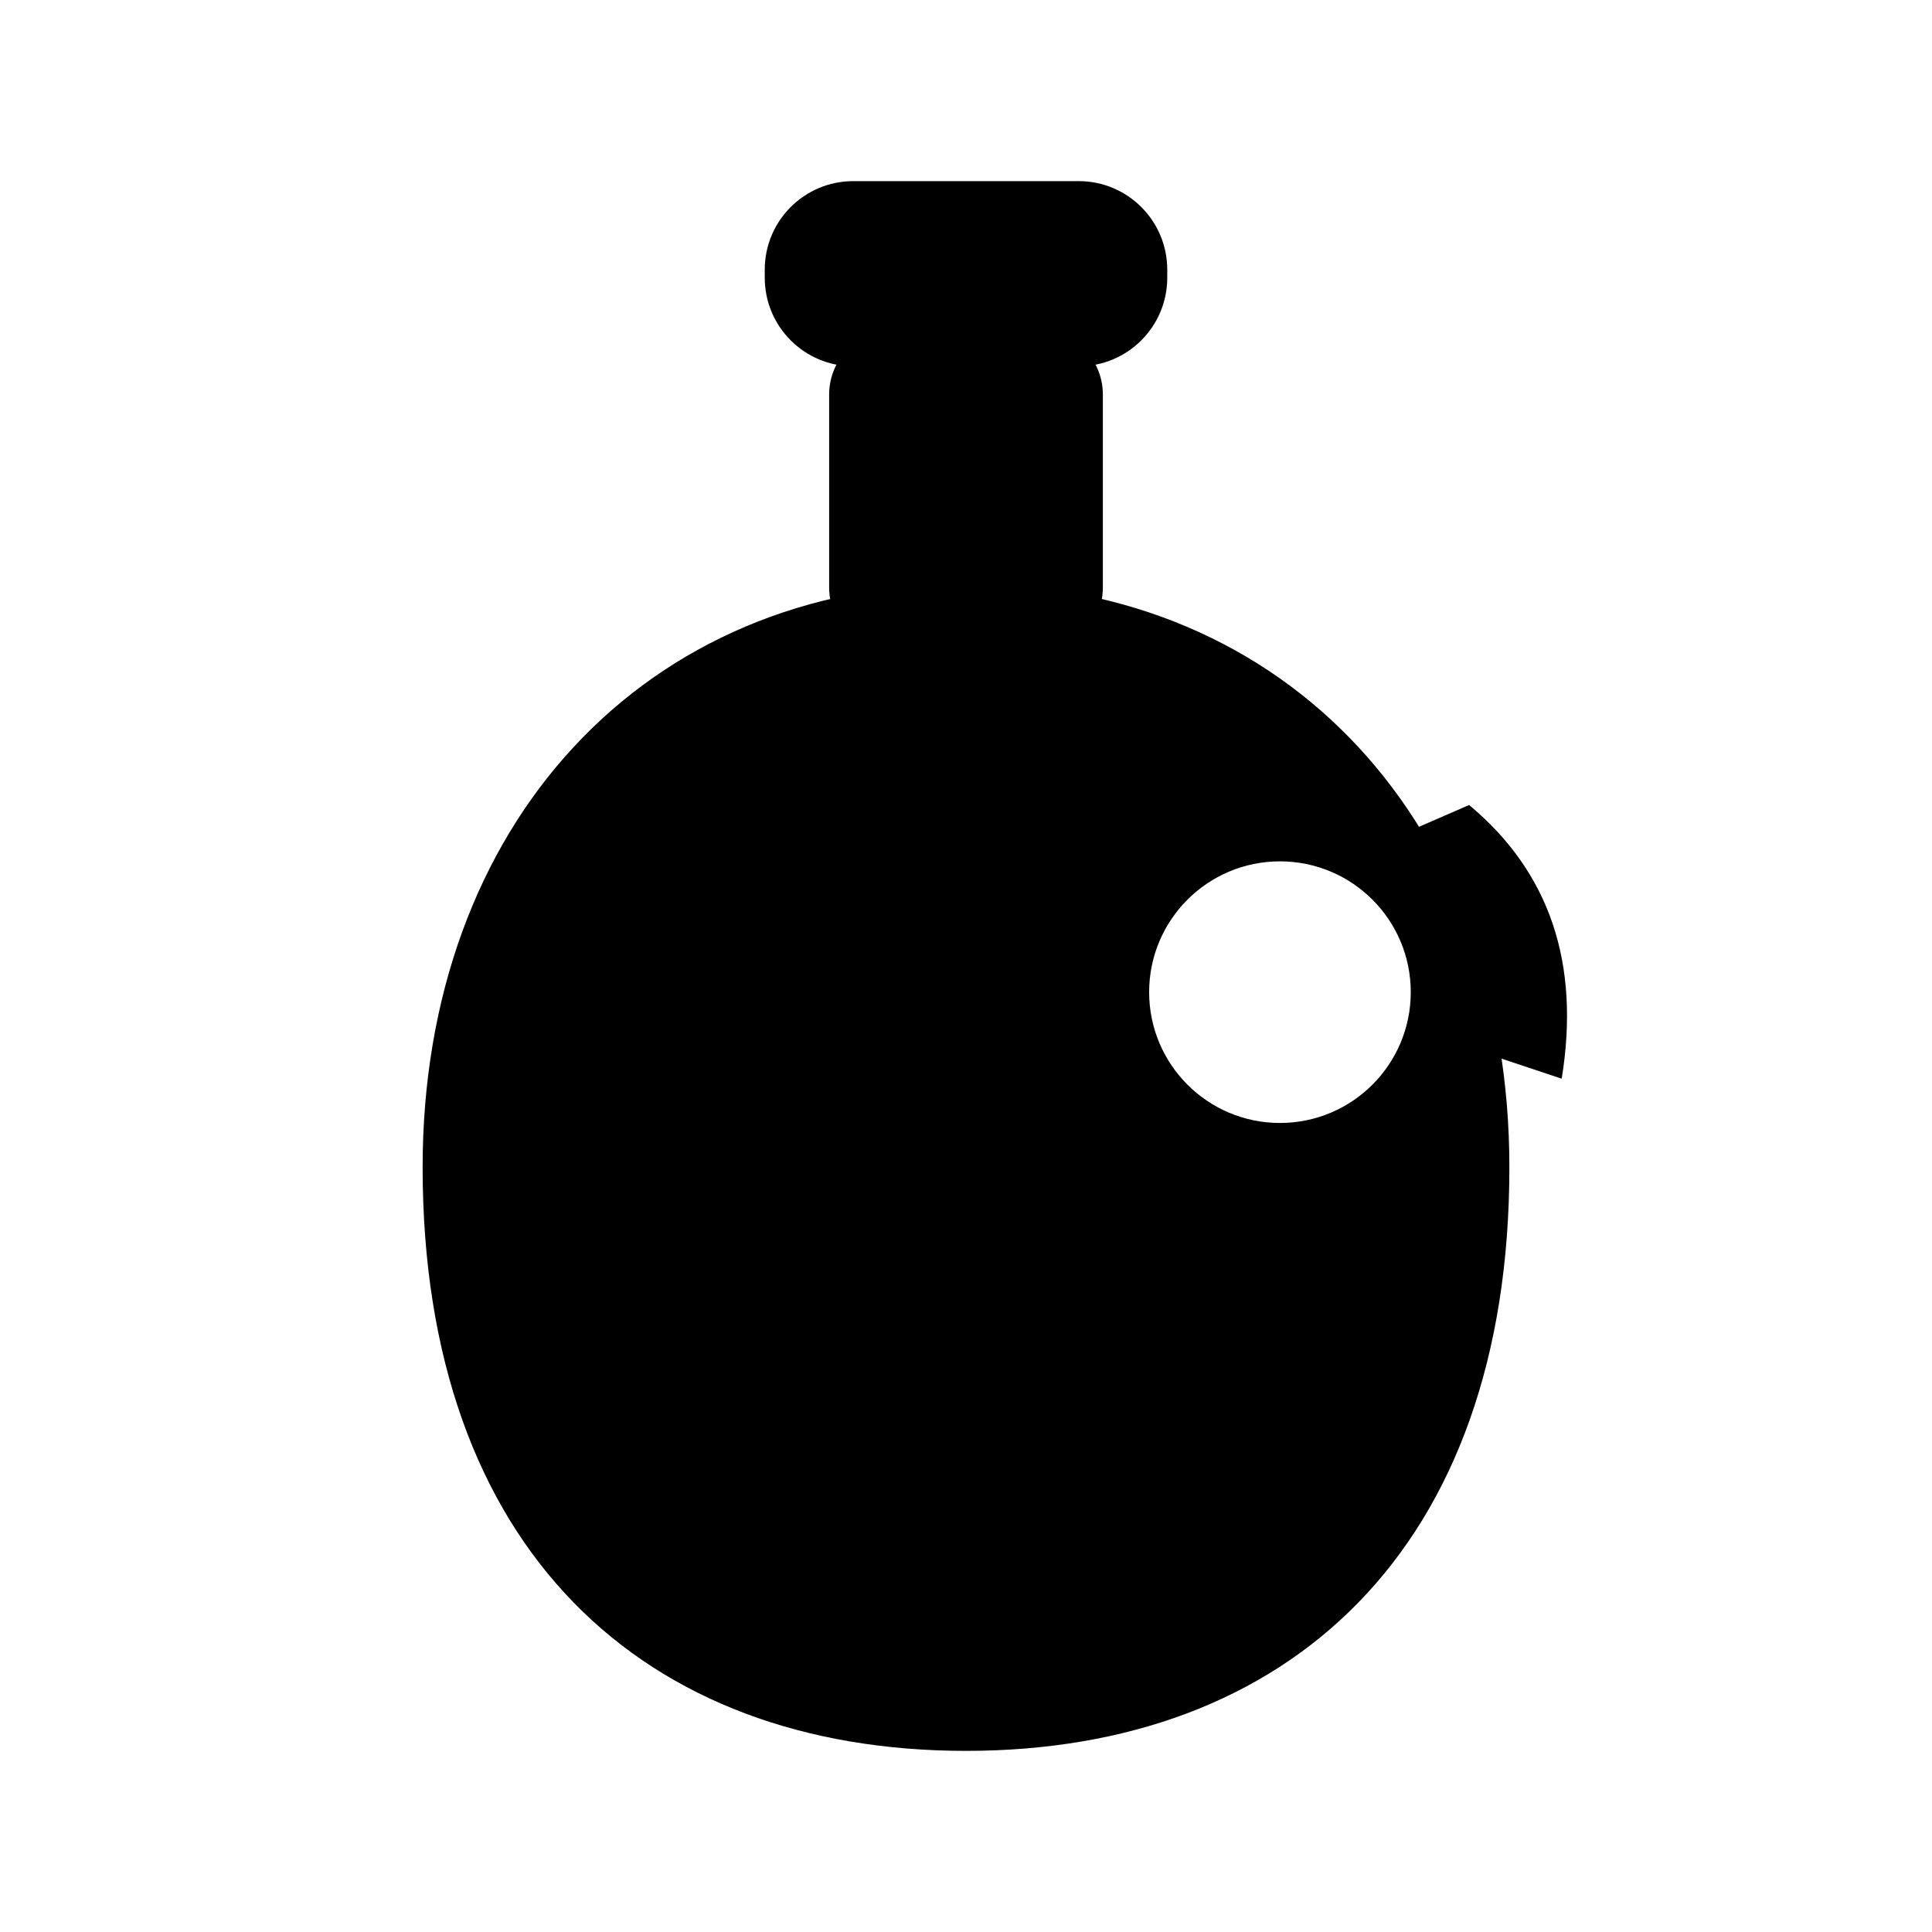
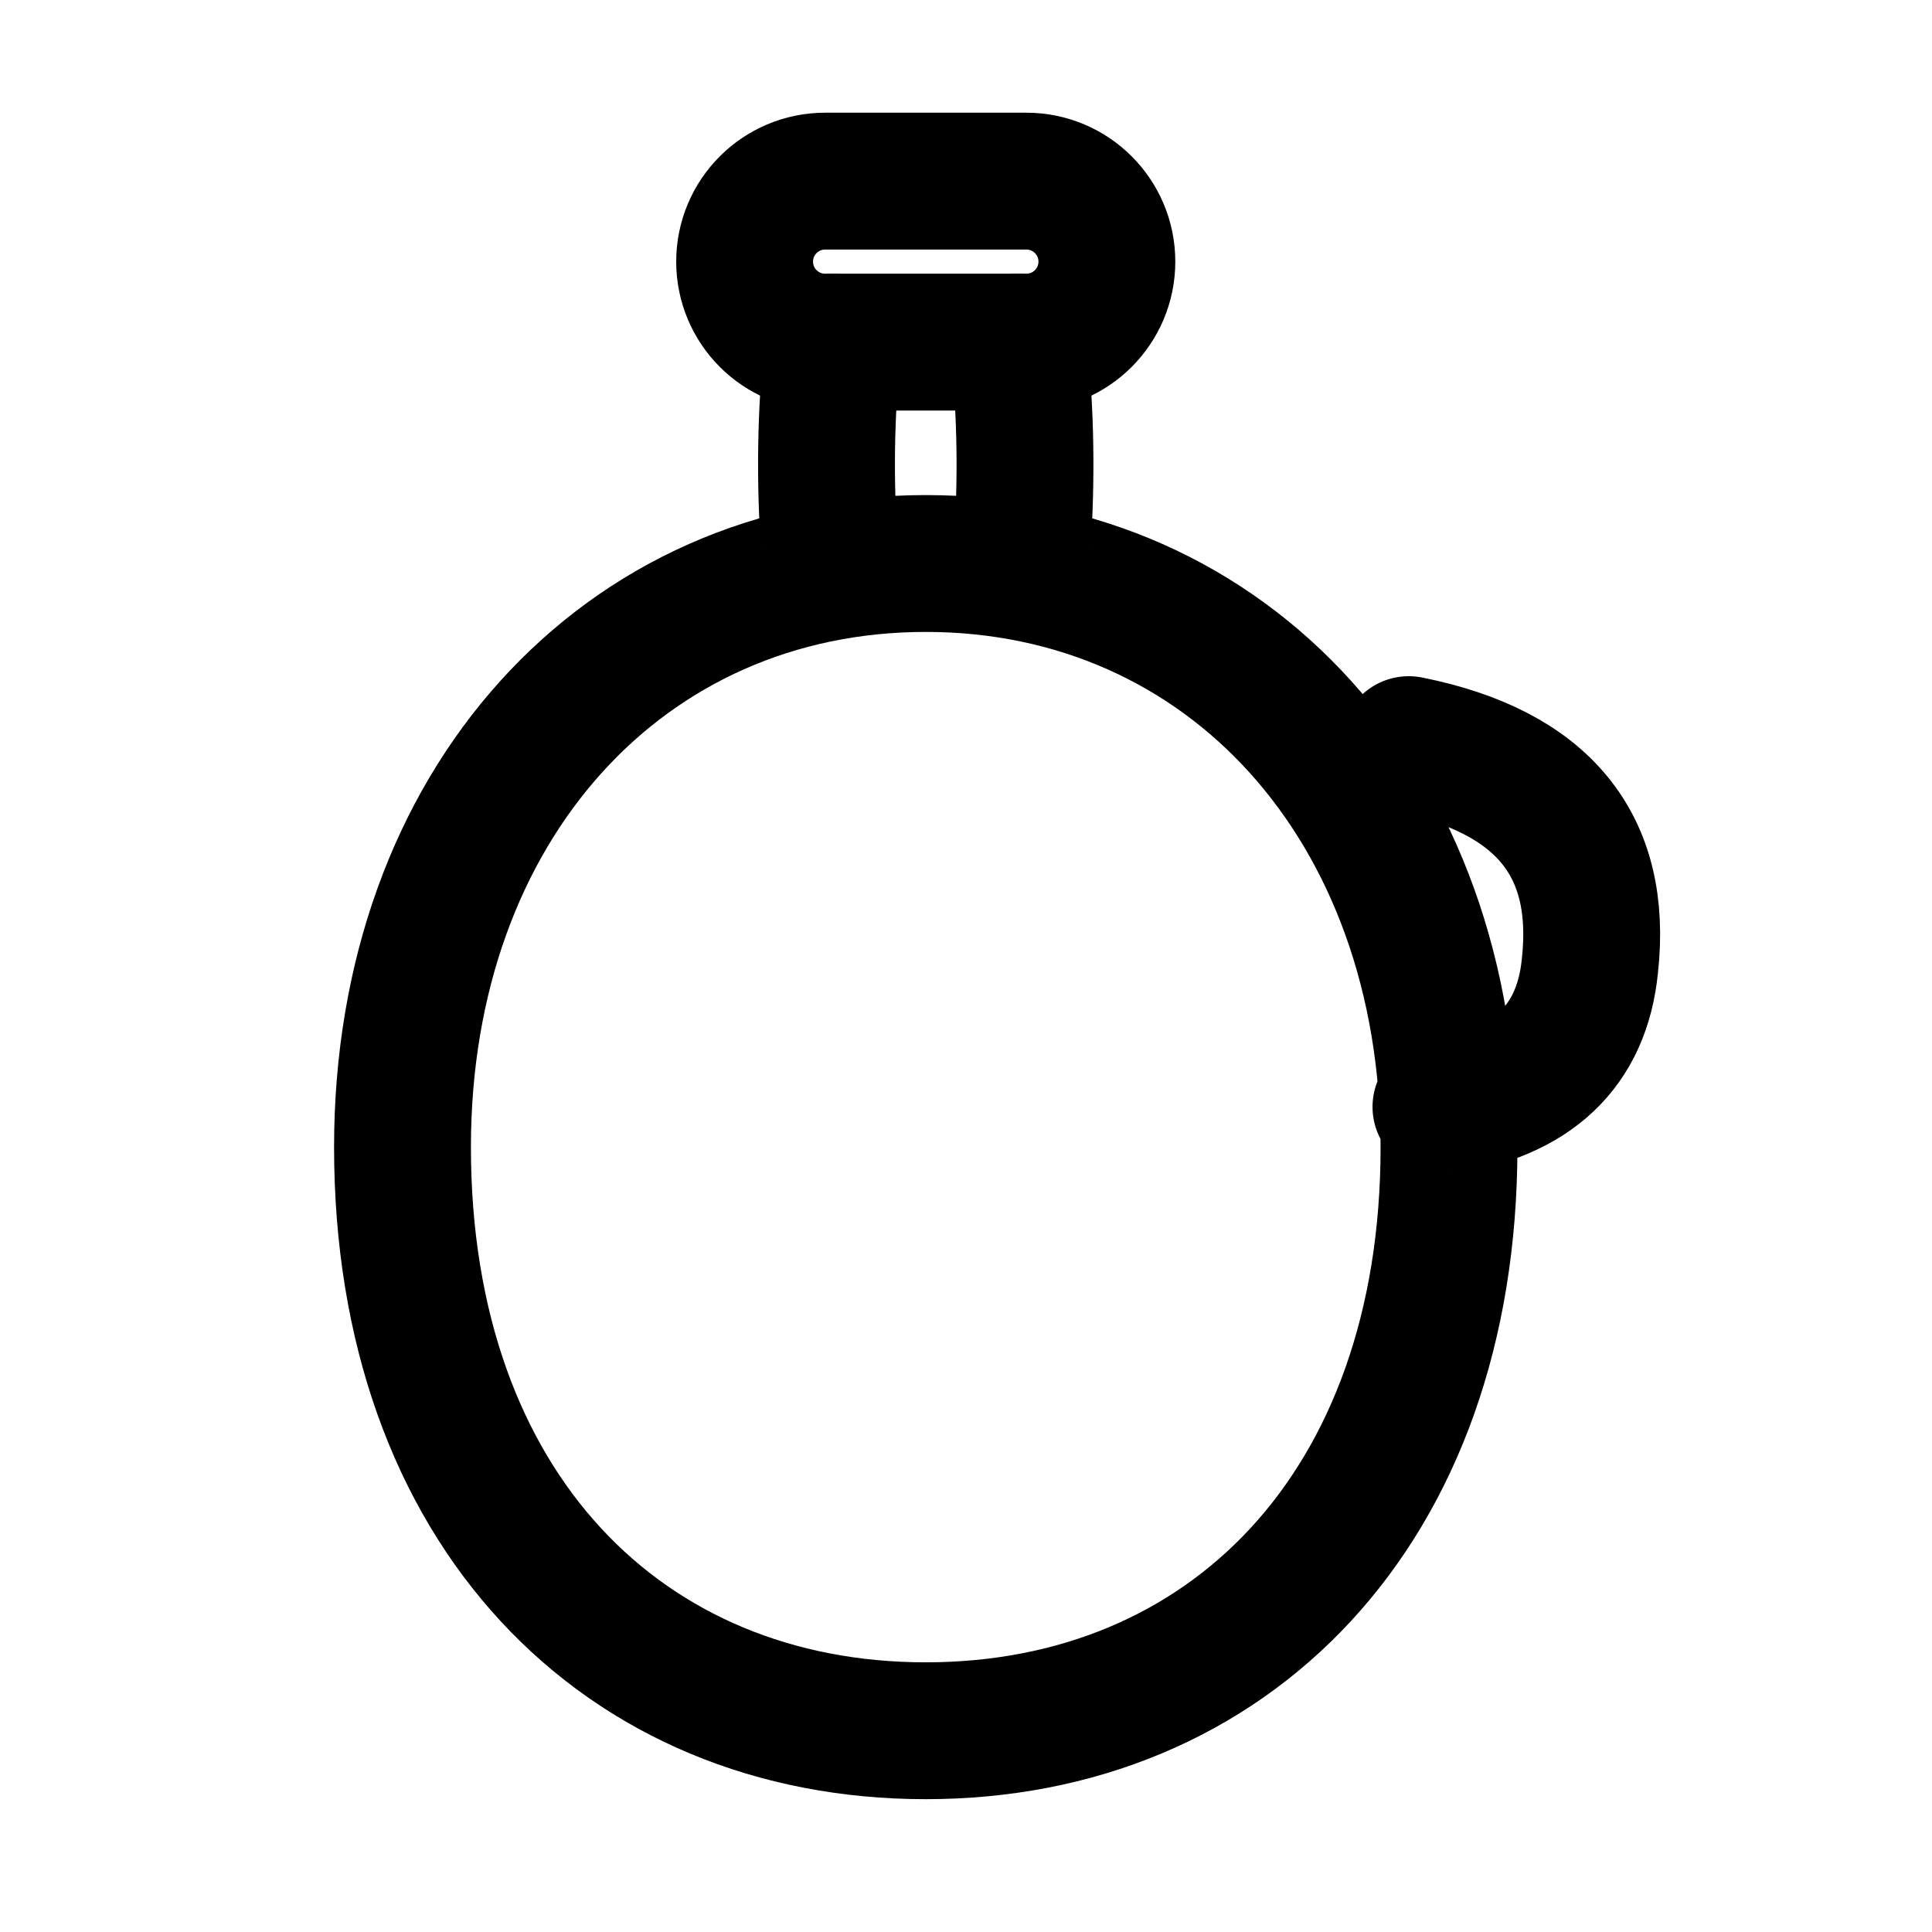
<svg xmlns="http://www.w3.org/2000/svg" viewBox="0 0 48 48" fill="none" aria-hidden="true">
-   <rect fill="currentColor" x="19" y="4.5" width="10" height="4.6" rx="2.2" />
-   <rect fill="currentColor" x="20.6" y="8.2" width="6.8" height="8" rx="1.6" />
-   <path fill="currentColor" fill-rule="evenodd" d="M24 14.5 C32 14.5 37.5 20.5 37.5 29 C37.5 38.5 32 43.5 24 43.5 C16 43.5 10.5 38.5 10.5 29 C10.5 20.5 16 14.5 24 14.5 Z M31.8 21.4 A3.2 3.2 0 1 0 31.8 27.9 A3.2 3.2 0 0 0 31.8 21.4 Z" />
-   <path fill="currentColor" d="M36.5 20 Q39.5 22.5 38.8 26.8 L35.2 25.6 Q35.6 22.6 34.2 21 Z" />
+   <rect stroke="currentColor" stroke-width="3.4" stroke-linecap="round" stroke-linejoin="round" x="18.5" y="4.5" width="9" height="4" rx="2" fill="none" />
+   <path stroke="currentColor" stroke-width="3.4" stroke-linecap="round" stroke-linejoin="round" d="M20.7 8.5 C20.5 10.3 20.5 12 20.6 13.5 M25.3 8.5 C25.5 10.3 25.5 12 25.4 13.5 M23 14 C30.5 14 36 20 36 28.5 C36 37.5 30.5 43 23 43 C15.5 43 10 37.5 10 28.5 C10 20 15.5 14 23 14 Z M35 18.5 Q40 19.5 39.5 24 Q39.2 27 35.8 27.5" />
</svg>
